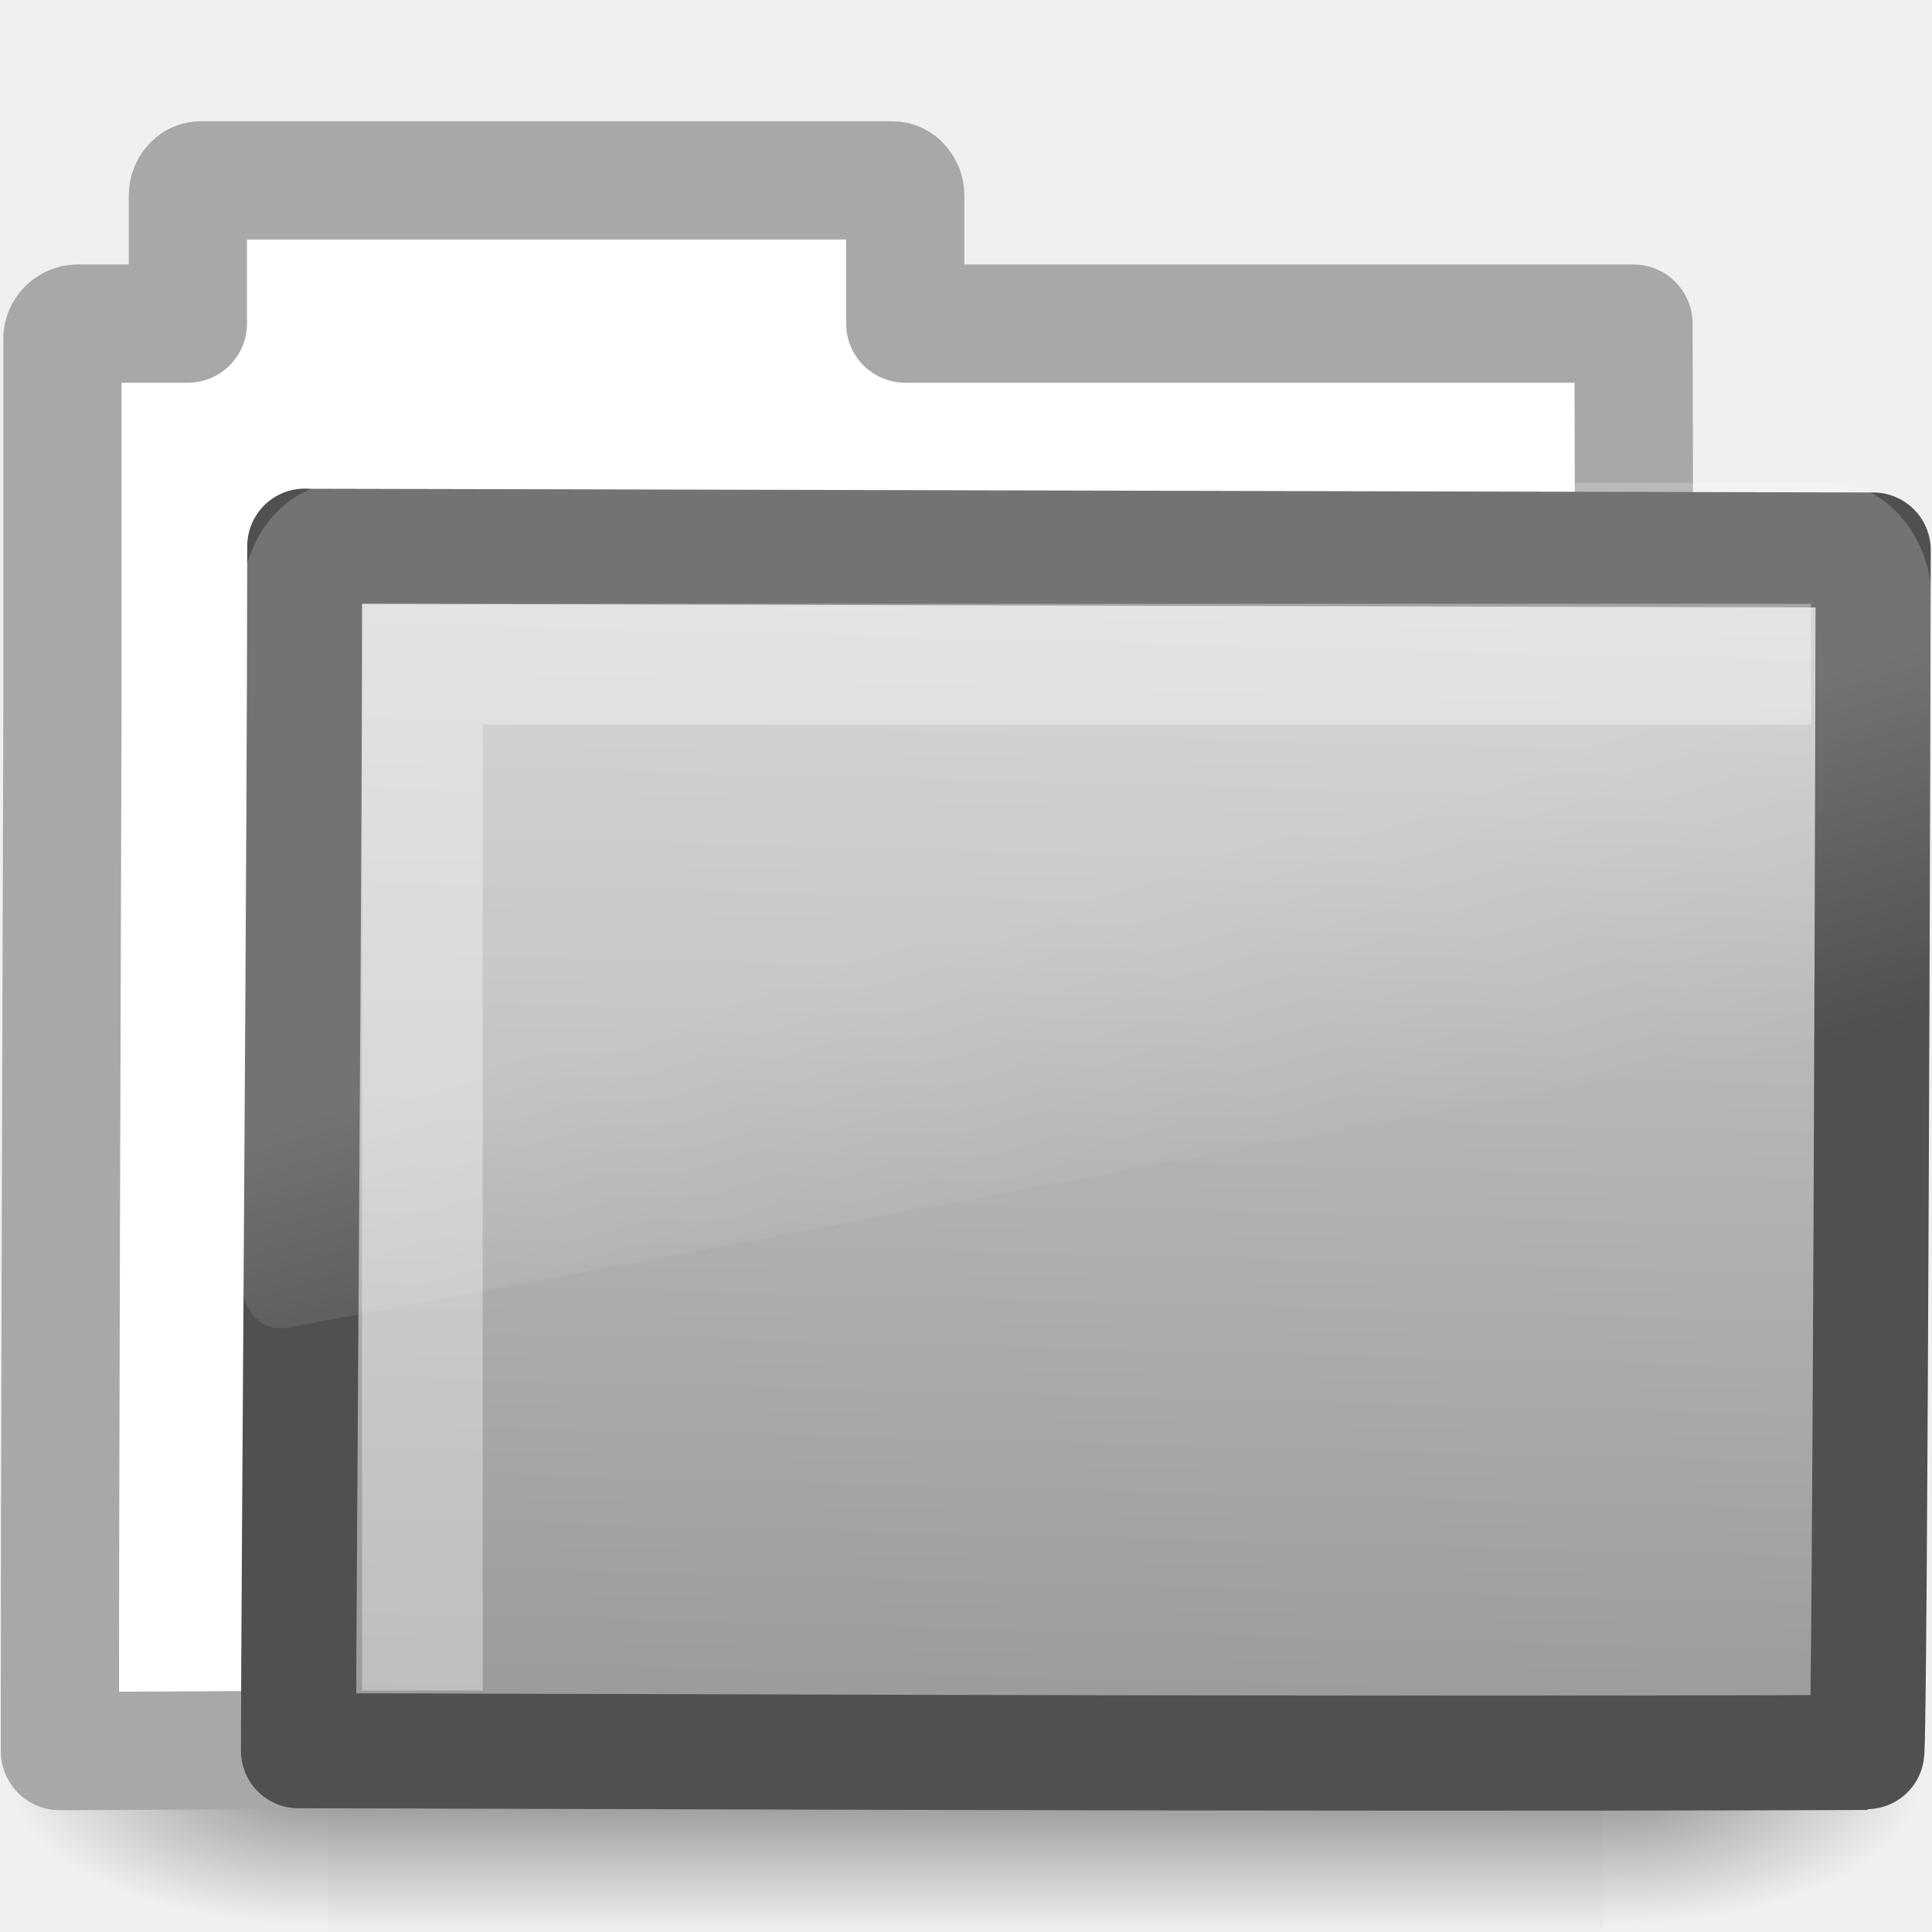
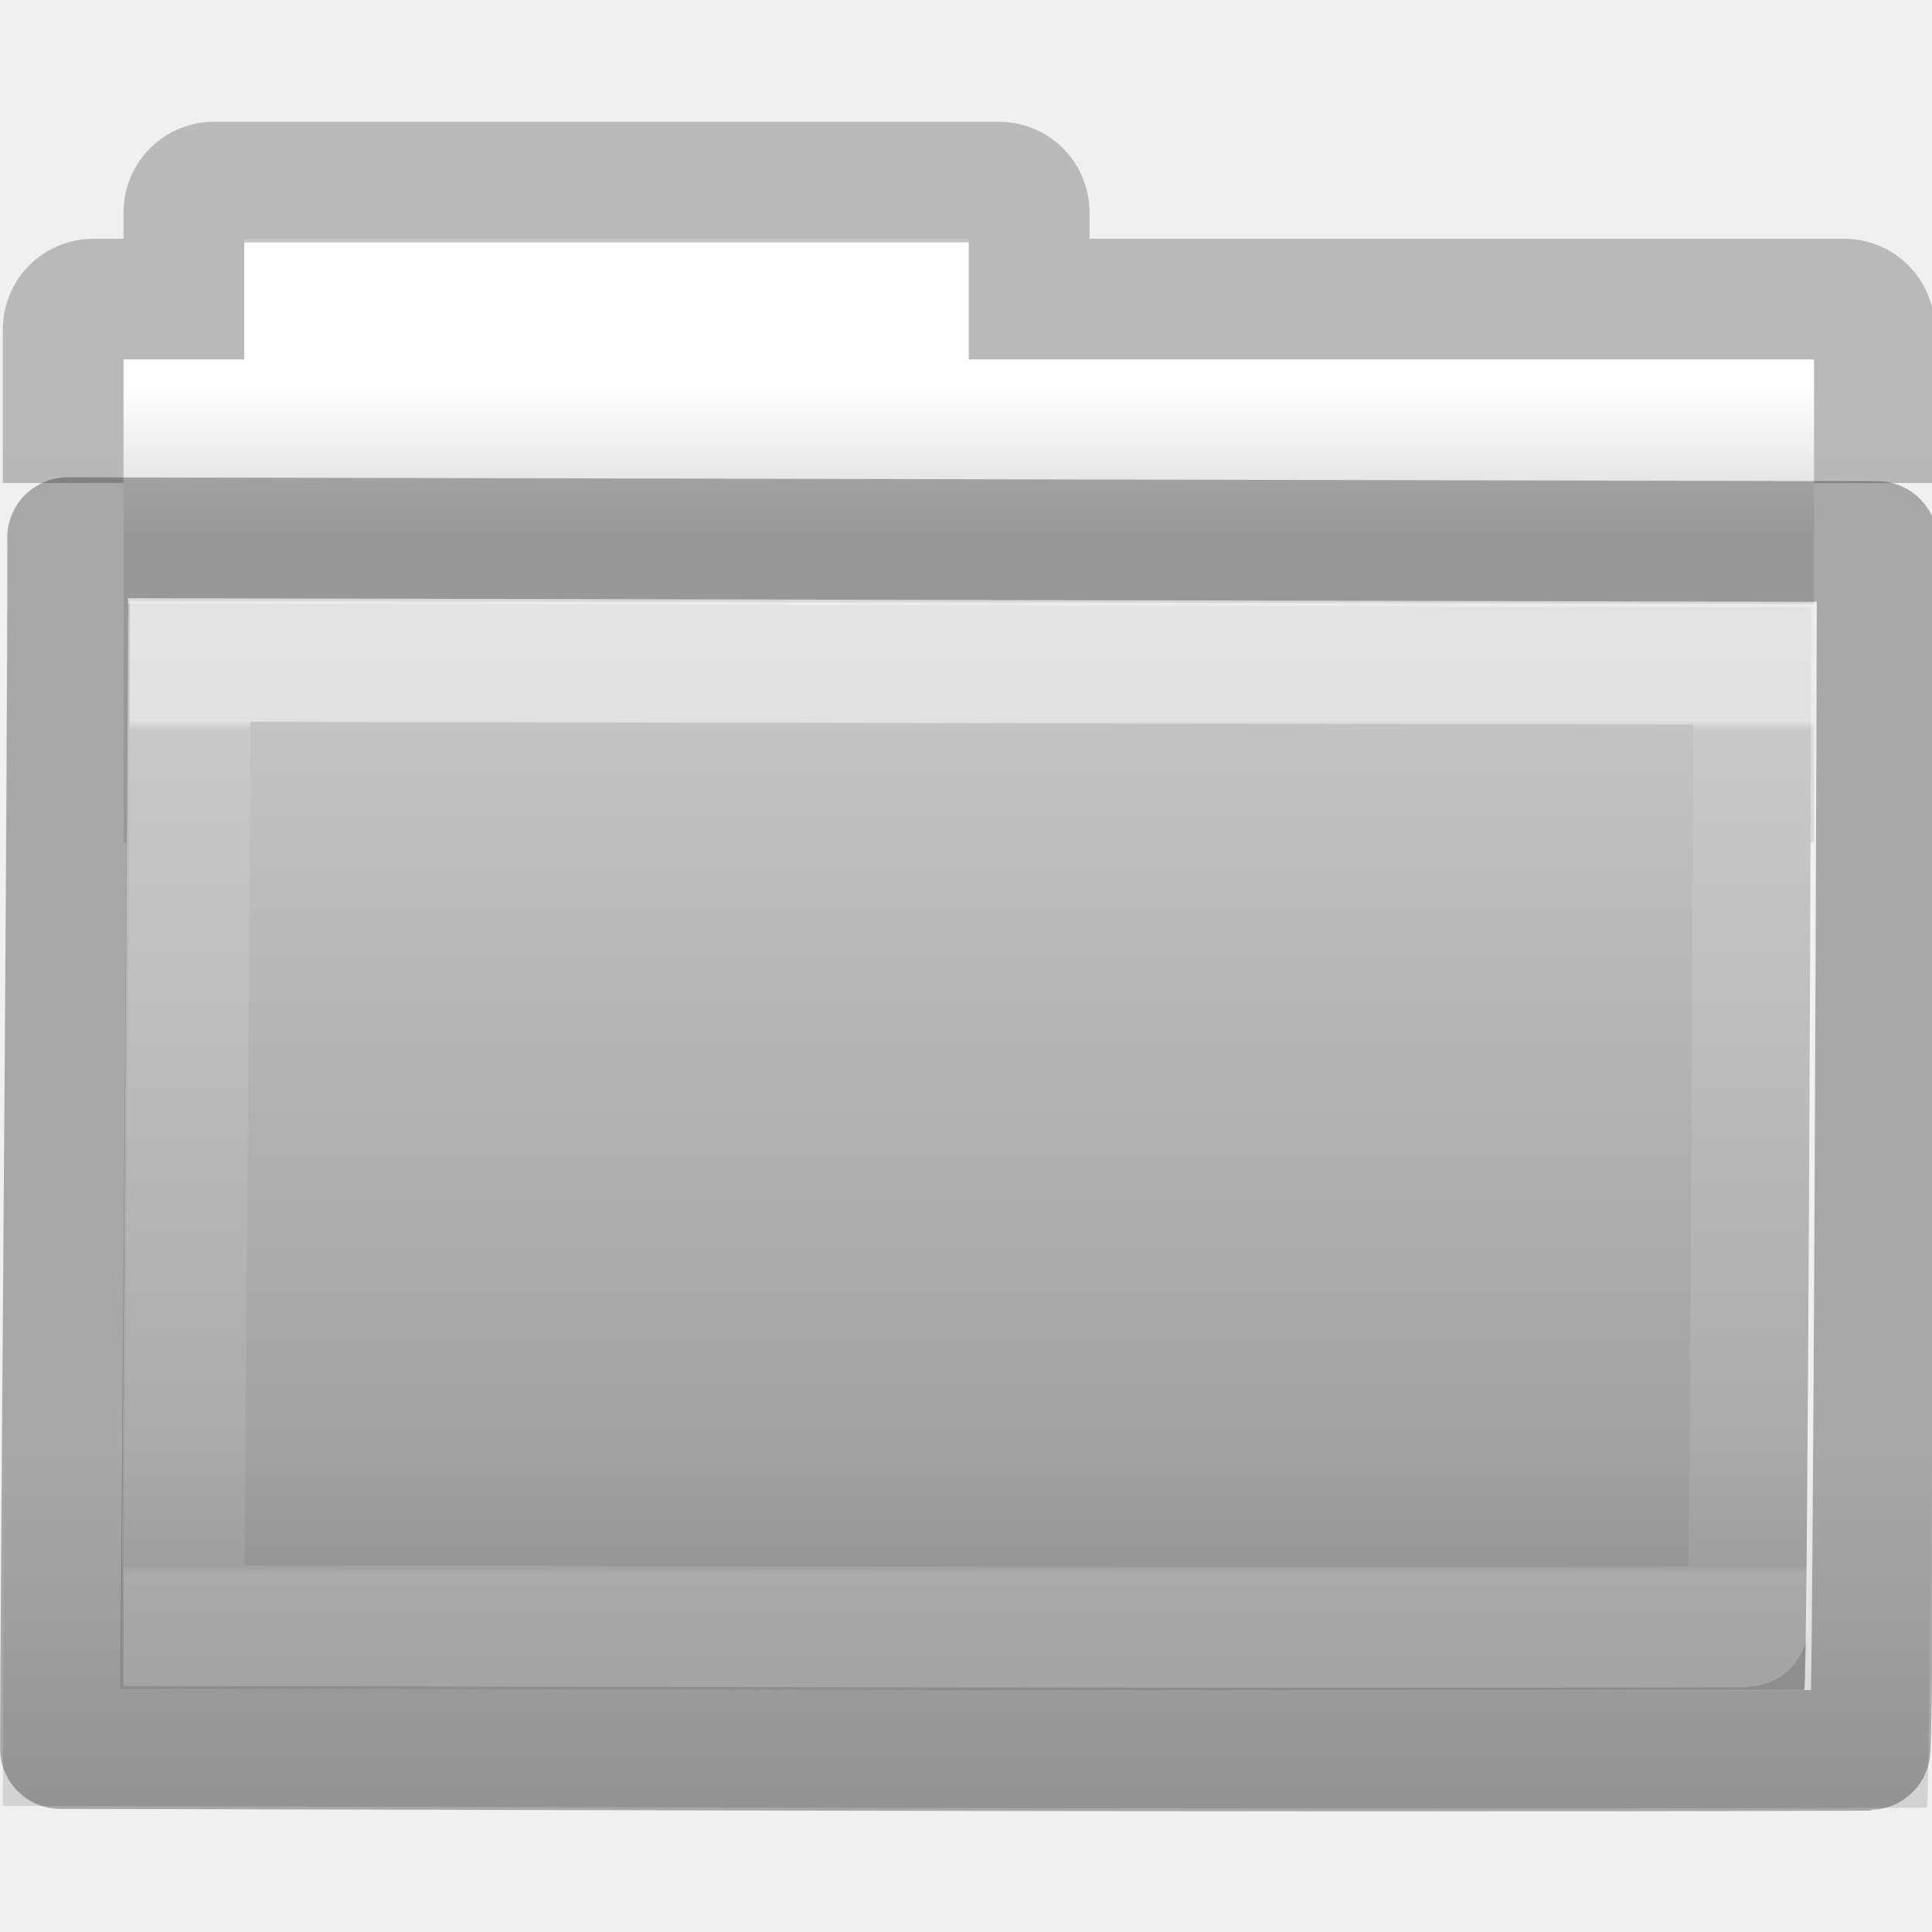
- <svg xmlns="http://www.w3.org/2000/svg" xmlns:xlink="http://www.w3.org/1999/xlink" width="16px" height="16px" id="svg2593" version="1.1">
-   <defs id="defs2595">
-     <radialGradient xlink:href="#linearGradient5060" id="radialGradient2574" gradientUnits="userSpaceOnUse" gradientTransform="matrix(-2.774389,0,0,1.969706,112.7623,-872.8854)" cx="605.714" cy="486.648" fx="605.714" fy="486.648" r="117.143" />
-     <linearGradient id="linearGradient5060">
-       <stop id="stop5062" offset="0" style="stop-color:black;stop-opacity:1;" />
-       <stop id="stop5064" offset="1" style="stop-color:black;stop-opacity:0;" />
+ <svg xmlns="http://www.w3.org/2000/svg" xmlns:xlink="http://www.w3.org/1999/xlink" width="16px" height="16px" id="svg8860" version="1.1">
+   <defs id="defs8862">
+     <linearGradient xlink:href="#linearGradient3454-2-5-0-3-8" id="linearGradient10270-0" gradientUnits="userSpaceOnUse" gradientTransform="matrix(0.8918903,0,0,0.9404696,3.14398,5.346537)" x1="11.35" y1="0.667" x2="11.35" y2="8.172" />
+     <linearGradient id="linearGradient3454-2-5-0-3-8">
+       <stop offset="0" style="stop-color:#ffffff;stop-opacity:1" id="stop3456-4-9-38-1-9" />
+       <stop offset="0.01" style="stop-color:#ffffff;stop-opacity:0.235" id="stop3458-39-80-3-5-6" />
+       <stop offset="0.99" style="stop-color:#ffffff;stop-opacity:0.157" id="stop3460-7-0-2-4-4" />
+       <stop offset="1" style="stop-color:#ffffff;stop-opacity:0.392" id="stop3462-0-9-8-7-8" />
    </linearGradient>
-     <radialGradient xlink:href="#linearGradient5060" id="radialGradient2572" gradientUnits="userSpaceOnUse" gradientTransform="matrix(2.774389,0,0,1.969706,-1891.633,-872.8854)" cx="605.714" cy="486.648" fx="605.714" fy="486.648" r="117.143" />
-     <linearGradient id="linearGradient5048">
-       <stop id="stop5050" offset="0" style="stop-color:black;stop-opacity:0;" />
-       <stop style="stop-color:black;stop-opacity:1;" offset="0.5" id="stop5056" />
-       <stop id="stop5052" offset="1" style="stop-color:black;stop-opacity:0;" />
+     <linearGradient xlink:href="#linearGradient6129-963-697-142-998-580-273-44-2-2-2" id="linearGradient10268-4" gradientUnits="userSpaceOnUse" gradientTransform="matrix(0.3815641,0,0,0.3289695,-18.24159,0.2821673)" x1="76.041" y1="49.372" x2="76.041" y2="35.431" />
+     <linearGradient id="linearGradient6129-963-697-142-998-580-273-44-2-2-2">
+       <stop id="stop2661-01-6-2-4" style="stop-color:#0a0a0a;stop-opacity:0.498" offset="0" />
+       <stop id="stop2663-64-5-5-3" style="stop-color:#0a0a0a;stop-opacity:0" offset="1" />
    </linearGradient>
-     <linearGradient xlink:href="#linearGradient5048" id="linearGradient2570" gradientUnits="userSpaceOnUse" gradientTransform="matrix(2.774389,0,0,1.969706,-1892.179,-872.8854)" x1="302.857" y1="366.648" x2="302.857" y2="609.505" />
-     <linearGradient id="linearGradient3390">
-       <stop id="stop3392" offset="0" style="stop-color:#51751e;stop-opacity:1" />
-       <stop id="stop3394" offset="1" style="stop-color:#51751e;stop-opacity:1" />
+     <linearGradient xlink:href="#linearGradient4632-0-6-4-4" id="linearGradient10262-3" gradientUnits="userSpaceOnUse" gradientTransform="matrix(0.3101469,0,0,0.3059104,-15.36293,0.4694318)" x1="84.309" y1="16.111" x2="84.309" y2="42.924" />
+     <linearGradient id="linearGradient4632-0-6-4-4">
+       <stop style="stop-color:#c6c6c6;stop-opacity:1;" offset="0" id="stop4634-4-4-7-5" />
+       <stop style="stop-color:#9a9a9a;stop-opacity:1;" offset="1" id="stop4636-3-1-5-4" />
    </linearGradient>
-     <linearGradient xlink:href="#linearGradient3390" id="linearGradient2578" gradientUnits="userSpaceOnUse" gradientTransform="matrix(1.008304,0,0,1.000623,-10.50028,-26.47767)" x1="10.318" y1="14.993" x2="4.176" y2="4.051" />
-     <linearGradient id="linearGradient7012-661-145-733-759-865-745">
-       <stop style="stop-color:#cccccc;stop-opacity:1;" offset="0" id="stop2699" />
-       <stop style="stop-color:#999999;stop-opacity:1;" offset="1" id="stop2701" />
+     <linearGradient y2="2.061" x2="-51.786" y1="53.514" x1="-51.786" gradientTransform="matrix(0.3107004,0,0,0.2748939,20.17717,-0.1031627)" gradientUnits="userSpaceOnUse" id="linearGradient10473-4-0" xlink:href="#linearGradient3104-8-8-97-4-6-11-5-5-4-4" />
+     <linearGradient id="linearGradient3104-8-8-97-4-6-11-5-5-4-4">
+       <stop offset="0" style="stop-color:#000000;stop-opacity:0.322" id="stop3106-5-4-3-5-0-2-1-0-7-7" />
+       <stop offset="1" style="stop-color:#000000;stop-opacity:0.278" id="stop3108-4-3-7-8-2-0-7-9-0-6" />
    </linearGradient>
-     <linearGradient xlink:href="#linearGradient7012-661-145-733-759-865-745" id="linearGradient2576" gradientUnits="userSpaceOnUse" gradientTransform="matrix(0.05489342,0.01385132,0.00257263,0.05248166,-11.21226,-26.73846)" x1="126.698" y1="58.583" x2="169.23" y2="238.4" />
-     <linearGradient id="linearGradient8265-821-176-38-919-66-249">
-       <stop style="stop-color:#ffffff;stop-opacity:1;" offset="0" id="stop2687" />
-       <stop style="stop-color:#ffffff;stop-opacity:0;" offset="1" id="stop2689" />
+     <linearGradient id="linearGradient4346">
+       <stop id="stop4348" style="stop-color:#ffffff;stop-opacity:1" offset="0" />
+       <stop id="stop4350" style="stop-color:#d8d8d8;stop-opacity:1" offset="1" />
    </linearGradient>
-     <linearGradient xlink:href="#linearGradient8265-821-176-38-919-66-249" id="linearGradient2580" gradientUnits="userSpaceOnUse" x1="18.031" y1="16.408" x2="20.055" y2="24.628" />
-     <linearGradient xlink:href="#linearGradient7012-661-145-733-759-865-745" id="linearGradient3015" gradientUnits="userSpaceOnUse" gradientTransform="matrix(0.05489342,0.01385132,0.00257263,0.05248166,-0.713833,-0.26741)" x1="126.698" y1="58.583" x2="169.23" y2="238.4" />
+     <linearGradient y2="15.385" x2="62.989" y1="11.645" x1="62.989" gradientTransform="matrix(0.3333333,0,0,0.3297102,-17.44063,-0.6478427)" gradientUnits="userSpaceOnUse" id="linearGradient8858" xlink:href="#linearGradient4346" />
  </defs>
  <g id="layer1">
-     <g transform="matrix(0.3639508,0,0,0.3445682,-0.6458828,-0.3854516)" id="layer6">
-       <g transform="matrix(2.165152e-2,0,0,1.485743e-2,43.0076,42.68539)" id="g2488" style="display:inline">
-         <rect style="opacity:0.402;fill:url(#linearGradient2570);fill-opacity:1;fill-rule:nonzero;stroke:none;stroke-width:1;stroke-linecap:round;stroke-linejoin:miter;marker:none;marker-start:none;marker-mid:none;marker-end:none;stroke-miterlimit:4;stroke-dasharray:none;stroke-dashoffset:0;stroke-opacity:1;visibility:visible;display:inline;overflow:visible" id="rect2490" width="1339.633" height="478.357" x="-1559.252" y="-150.697" />
-         <path style="opacity:0.402;fill:url(#radialGradient2572);fill-opacity:1;fill-rule:nonzero;stroke:none;stroke-width:1;stroke-linecap:round;stroke-linejoin:miter;marker:none;marker-start:none;marker-mid:none;marker-end:none;stroke-miterlimit:4;stroke-dasharray:none;stroke-dashoffset:0;stroke-opacity:1;visibility:visible;display:inline;overflow:visible" d="M -219.619,-150.68 C -219.619,-150.68 -219.619,327.65 -219.619,327.65 C -76.745,328.551 125.781,220.481 125.781,88.454 C 125.781,-43.572 -33.655,-150.68 -219.619,-150.68 z" id="path2492" />
-         <path id="path2494" d="M -1559.252,-150.68 C -1559.252,-150.68 -1559.252,327.65 -1559.252,327.65 C -1702.127,328.551 -1904.652,220.481 -1904.652,88.454 C -1904.652,-43.572 -1745.216,-150.68 -1559.252,-150.68 z" style="opacity:0.402;fill:url(#radialGradient2574);fill-opacity:1;fill-rule:nonzero;stroke:none;stroke-width:1;stroke-linecap:round;stroke-linejoin:miter;marker:none;marker-start:none;marker-mid:none;marker-end:none;stroke-miterlimit:4;stroke-dasharray:none;stroke-dashoffset:0;stroke-opacity:1;visibility:visible;display:inline;overflow:visible" />
-       </g>
-     </g>
-     <path id="rect2196" d="m 1.66,1.494 c -0.056,0 -0.104,0.06 -0.104,0.123 l 0,1.063 -0.517,0 -0.397,0 c -0.07,0 -0.125,0.062 -0.125,0.123 l 0,0.245 0,2.842 c -0.007,2.573 -0.021,6.242 -0.021,8.612 4.706,-0.024 9.415,-0.048 14.123,-0.066 -0.417,0 -1.112,-0.07 -1.102,-0.94 0.004,-3.597 0.023,-7.243 0.011,-10.816 l -6.031,0 0,-1.063 c 0,-0.062 -0.048,-0.123 -0.104,-0.123 l -5.731,0 z" style="fill:#ffffff;fill-opacity:1;stroke:#a8a8a8;stroke-width:0.979;stroke-linecap:round;stroke-linejoin:round;stroke-miterlimit:4;stroke-opacity:1;stroke-dasharray:none;display:inline" />
-     <path id="rect3086" d="m 2.524,4.524 c 0.656,0 12.48,0.031 12.989,0.031 0,0.615 -0.025,9.958 -0.054,9.958 -4.559,0.018 -11.659,-0.014 -12.987,-0.014 0,-1.161 0.052,-7.585 0.052,-9.976 z" style="fill:url(#linearGradient3015);fill-opacity:1;stroke:#505050;stroke-width:0.953;stroke-linecap:round;stroke-linejoin:round;stroke-miterlimit:4;stroke-opacity:1;stroke-dasharray:none;display:inline" />
-     <path style="opacity:0.2;fill:url(#linearGradient2580);fill-opacity:1;fill-rule:evenodd;stroke:none;stroke-width:1.002;stroke-linecap:round;stroke-linejoin:round;stroke-miterlimit:4;stroke-dasharray:none;stroke-dashoffset:0;stroke-opacity:1" id="path2608" d="M 3.219,5.344 C 1.68,5.344 0.406,6.617 0.406,8.156 L 0.406,24.156 C 0.412,24.442 0.555,24.769 0.781,24.969 C 1.008,25.169 1.297,25.253 1.625,25.219 C 1.635,25.219 1.646,25.219 1.656,25.219 L 46.656,18.094 C 47.178,18.011 47.586,17.559 47.594,17.031 L 47.594,8.156 C 47.594,6.617 46.32,5.344 44.781,5.344 L 3.219,5.344 z" transform="matrix(0.2966887,0,0,0.3520695,1.87947,2.118629)" />
-     <path style="opacity:0.35;fill:none;fill-rule:evenodd;stroke:#ffffff;stroke-width:1px;stroke-linecap:butt;stroke-linejoin:miter;stroke-opacity:1" d="M 3.498,14 L 3.498,5.5 L 14.998,5.5" id="path2406" />
+     <path style="color:#000000;fill:url(#linearGradient8858);fill-opacity:1;fill-rule:nonzero;stroke:none;stroke-width:1;marker:none;visibility:visible;display:inline;overflow:visible;enable-background:accumulate" d="m 2.023,1.977 0,1 -1,0 0,4 14,0 0,-4 -7,0 0,-1 -6,0 z" id="rect4170-0" />
+     <path style="opacity:0.8;color:#000000;fill:none;stroke:url(#linearGradient10473-4-0);stroke-width:1;stroke-linecap:butt;stroke-linejoin:miter;stroke-miterlimit:4;stroke-opacity:1;stroke-dasharray:none;stroke-dashoffset:0;marker:none;visibility:visible;display:inline;overflow:visible;enable-background:accumulate" d="m 15.523,4 0,-1.273 c 0,-0.139 -0.112,-0.25 -0.25,-0.25 l -6.75,0 0,-0.719 c 0,-0.139 -0.112,-0.25 -0.25,-0.25 l -6.5,0 c -0.139,0 -0.25,0.112 -0.25,0.25 l 0,0.719 -0.75,0 c -0.139,0 -0.25,0.112 -0.25,0.25 L 0.523,4" id="rect4170" />
+     <path d="M 1.056,5 C 1.76,5 14.454,5.028 15,5.028 15,5.582 14.973,13.995 14.942,13.995 10.048,14.011 2.425,13.983 1,13.983 1,12.937 1.056,7.152 1.056,5 z" id="rect3086" style="color:#000000;fill:url(#linearGradient10262-3);fill-opacity:1;fill-rule:nonzero;stroke:none;stroke-width:1;marker:none;visibility:visible;display:inline;overflow:visible;enable-background:accumulate" />
+     <path d="m 0.087,3.977 c 0.805,0 15.312,0.034 15.936,0.034 0,0.677 -0.03,10.96 -0.066,10.96 -5.593,0.02 -14.305,-0.015 -15.934,-0.015 0,-1.278 0.064,-8.348 0.064,-10.979 z" id="rect3086-1" style="opacity:0.4;color:#000000;fill:url(#linearGradient10268-4);fill-opacity:1;fill-rule:nonzero;stroke:none;stroke-width:1;marker:none;visibility:visible;display:inline;overflow:visible;enable-background:accumulate" />
+     <path d="m 1.575,5.477 c 0.654,0 12.441,0.025 12.948,0.025 0,0.493 -0.025,7.971 -0.054,7.971 -4.545,0.014 -11.623,-0.011 -12.946,-0.011 0,-0.93 0.052,-6.071 0.052,-7.985 z" id="rect3086-9" style="opacity:0.5;color:#000000;fill:none;stroke:url(#linearGradient10270-0);stroke-width:1;stroke-linecap:round;stroke-linejoin:miter;stroke-miterlimit:4;stroke-opacity:1;stroke-dasharray:none;stroke-dashoffset:0;marker:none;visibility:visible;display:inline;overflow:visible;enable-background:accumulate" />
+     <path d="m 0.56,4.453 c 0.757,0 14.4,0.032 14.987,0.032 0,0.619 -0.029,10.01 -0.062,10.01 -5.26,0.018 -13.453,-0.014 -14.984,-0.014 0,-1.167 0.06,-7.625 0.06,-10.027 z" id="rect3086-0" style="opacity:0.3;color:#000000;fill:none;stroke:#000000;stroke-width:1;stroke-linecap:round;stroke-linejoin:round;stroke-miterlimit:4;stroke-opacity:1;stroke-dasharray:none;stroke-dashoffset:0;marker:none;visibility:visible;display:inline;overflow:visible;enable-background:accumulate" />
  </g>
</svg>
